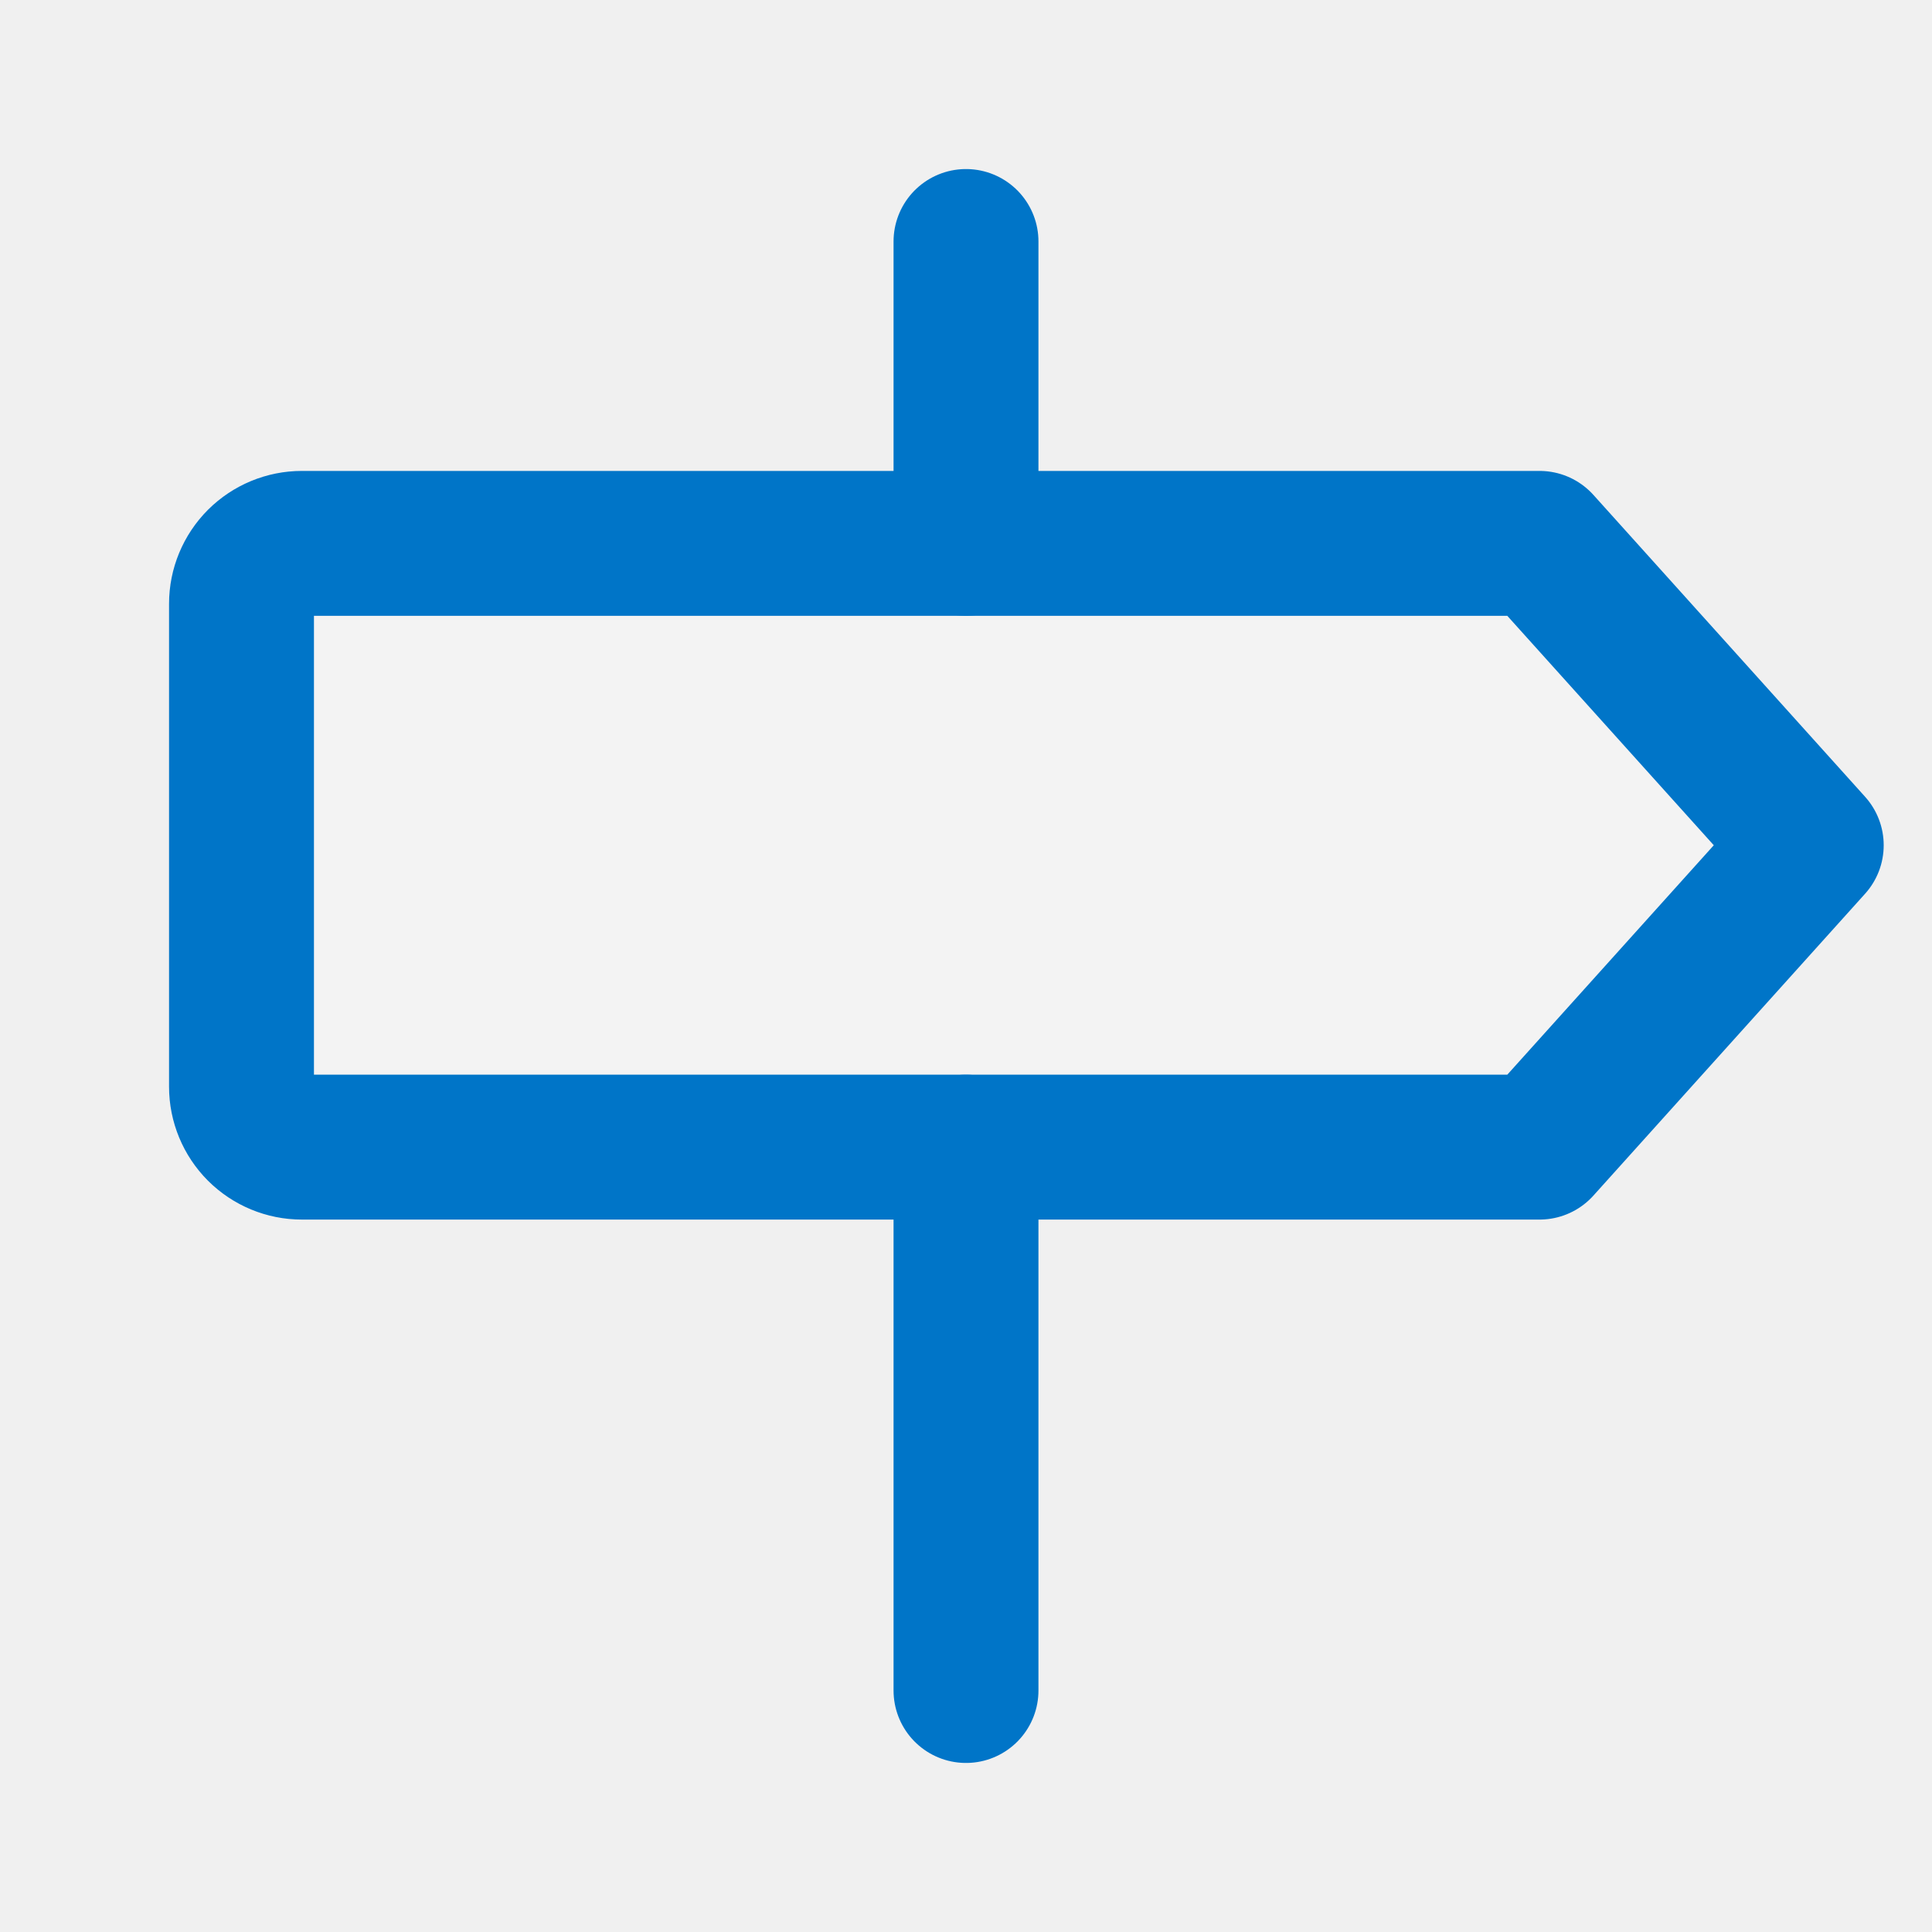
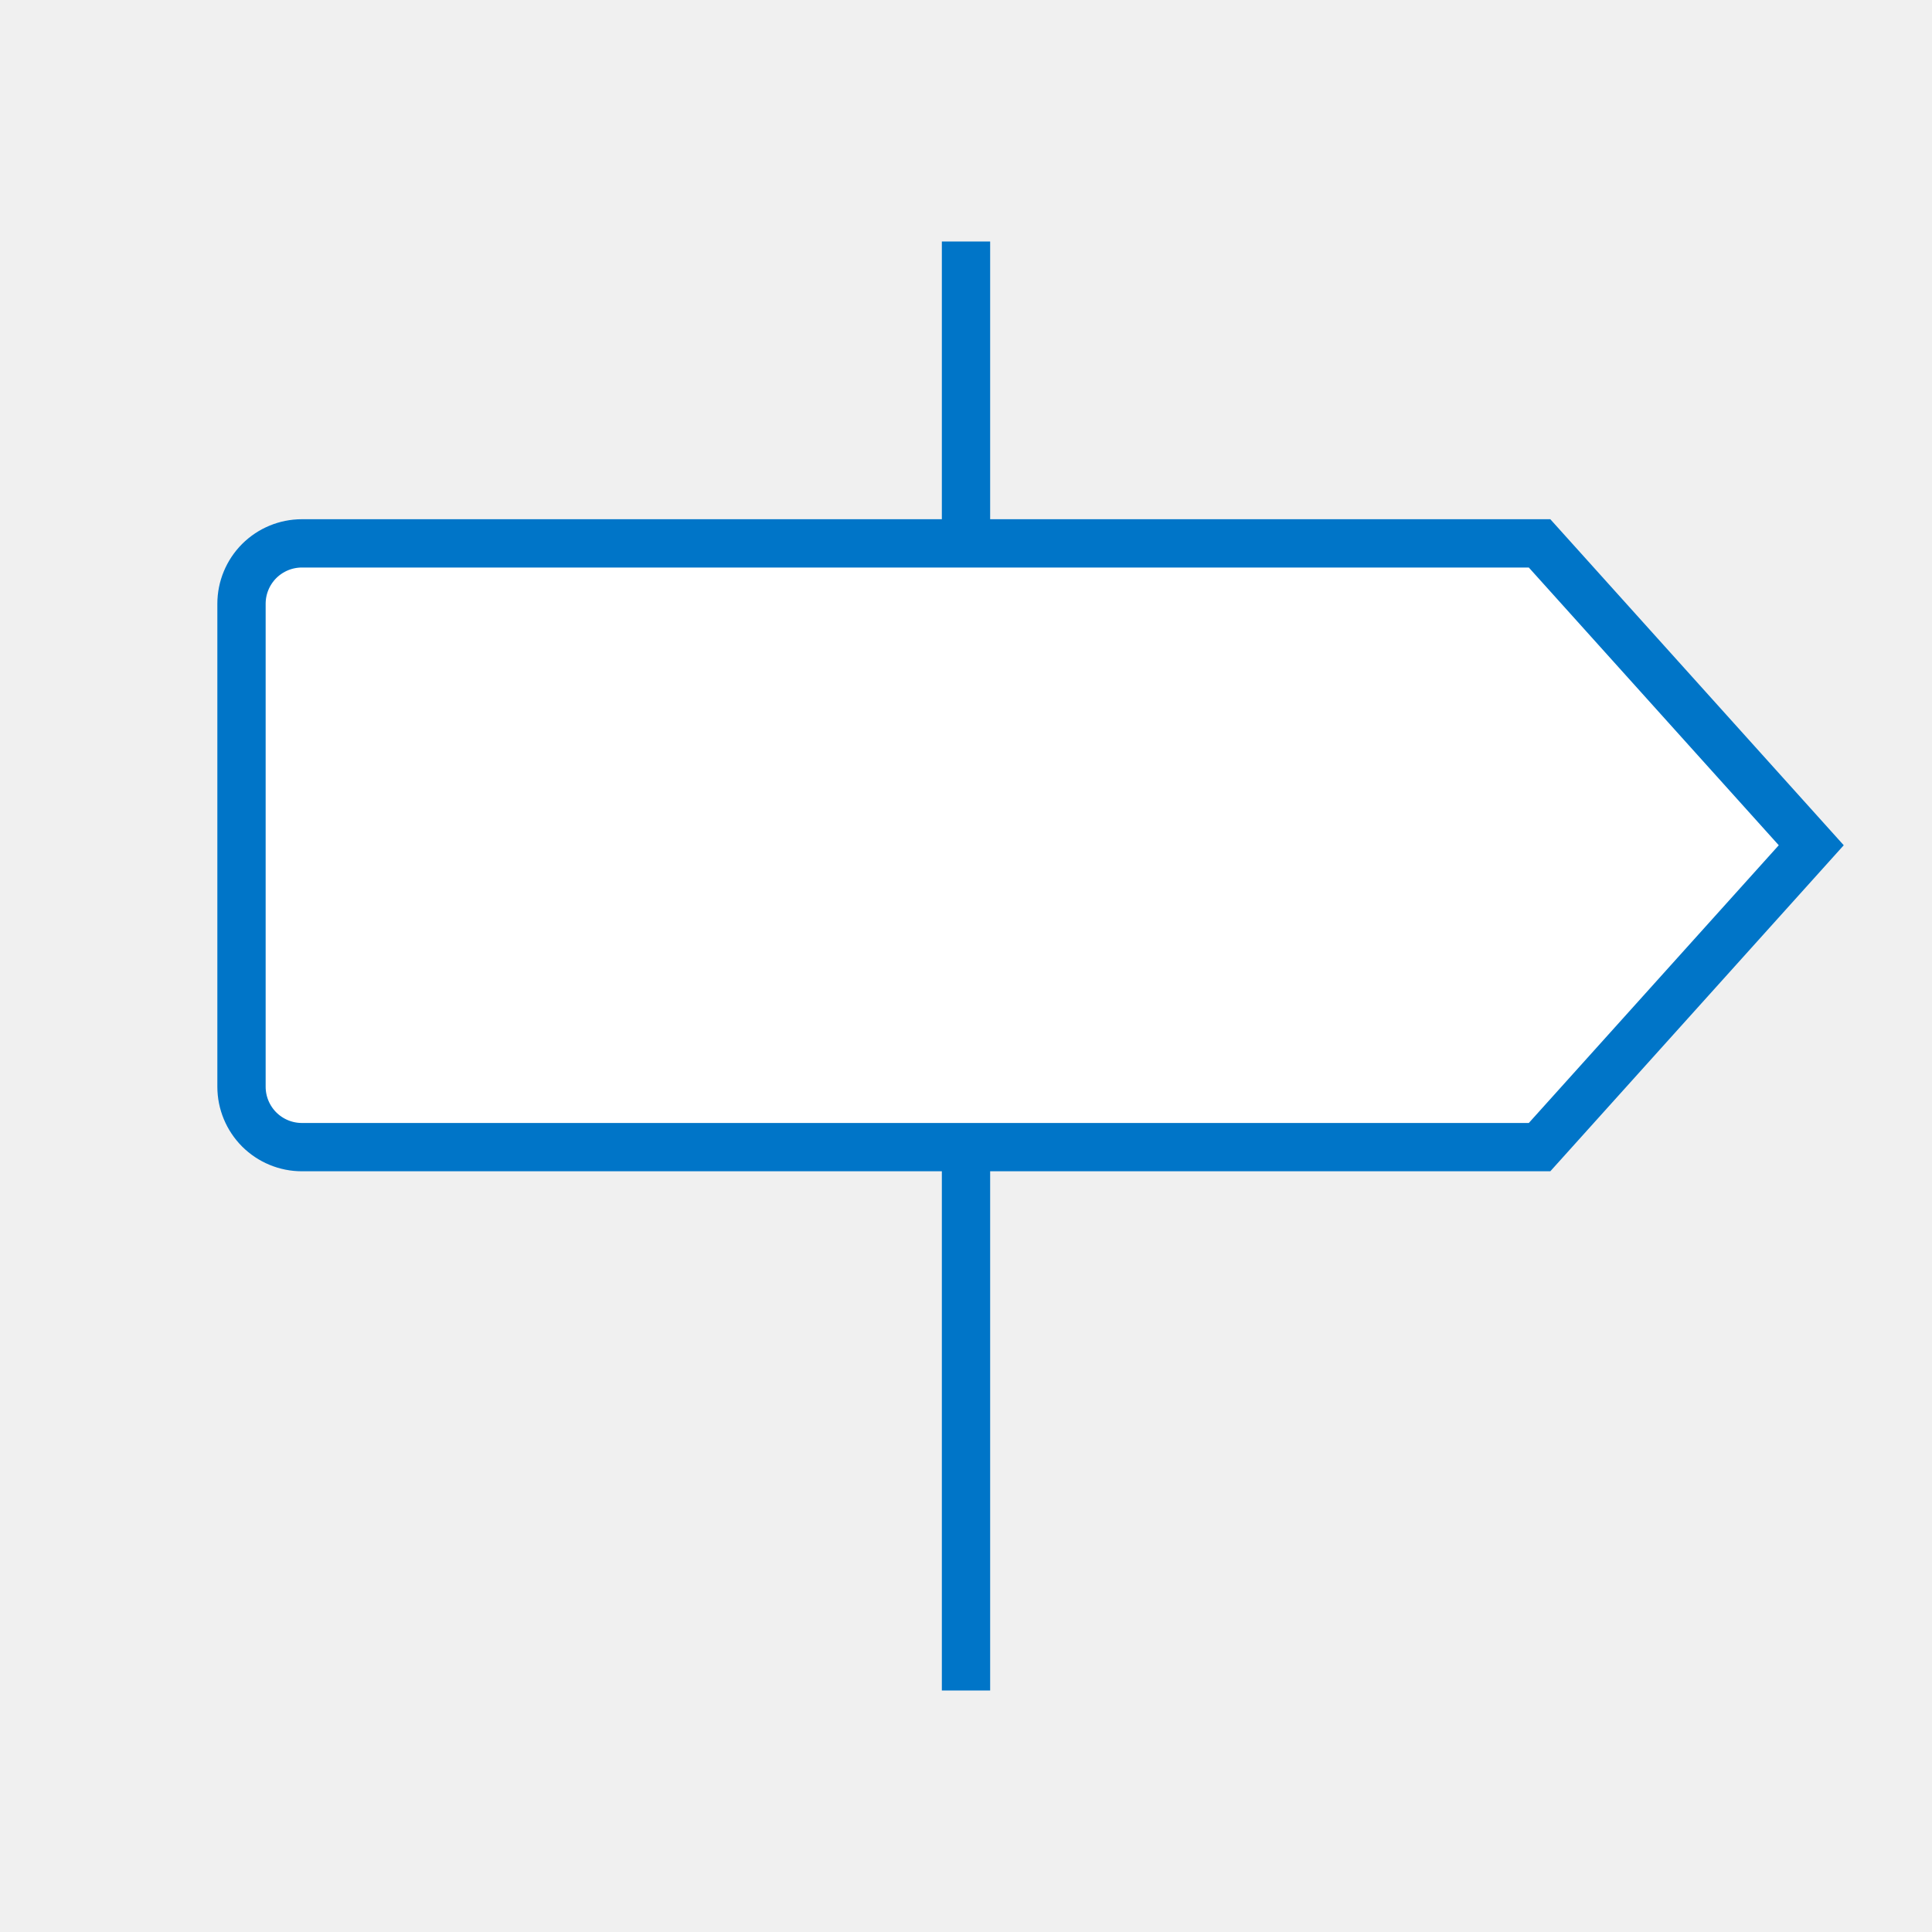
<svg xmlns="http://www.w3.org/2000/svg" width="40" height="40" viewBox="0 0 40 40" fill="none">
-   <path d="M31.875 23.75H6.25C5.918 23.75 5.601 23.618 5.366 23.384C5.132 23.149 5 22.831 5 22.5V12.5C5 12.168 5.132 11.851 5.366 11.616C5.601 11.382 5.918 11.25 6.25 11.25H31.875L37.5 17.5L31.875 23.75Z" fill="white" fill-opacity="0.2" stroke="#0075C8" stroke-width="3" stroke-linecap="round" stroke-linejoin="round" />
-   <path d="M20 5V11.25" stroke="#0075C8" stroke-width="3" stroke-linecap="round" stroke-linejoin="round" />
-   <path d="M20 23.75V35" stroke="#0075C8" stroke-width="3" stroke-linecap="round" stroke-linejoin="round" />
+   <path d="M31.875 23.75H6.25C5.918 23.75 5.601 23.618 5.366 23.384C5.132 23.149 5 22.831 5 22.5V12.5C5 12.168 5.132 11.851 5.366 11.616C5.601 11.382 5.918 11.25 6.25 11.25H31.875L37.5 17.5L31.875 23.75Z" fill="white" fillOpacity="0.2" stroke="#0075C8" strokeWidth="3" strokeLinecap="round" strokeLinejoin="round" />
+   <path d="M20 5V11.25" stroke="#0075C8" strokeWidth="3" strokeLinecap="round" strokeLinejoin="round" />
+   <path d="M20 23.75V35" stroke="#0075C8" strokeWidth="3" strokeLinecap="round" strokeLinejoin="round" />
</svg>
